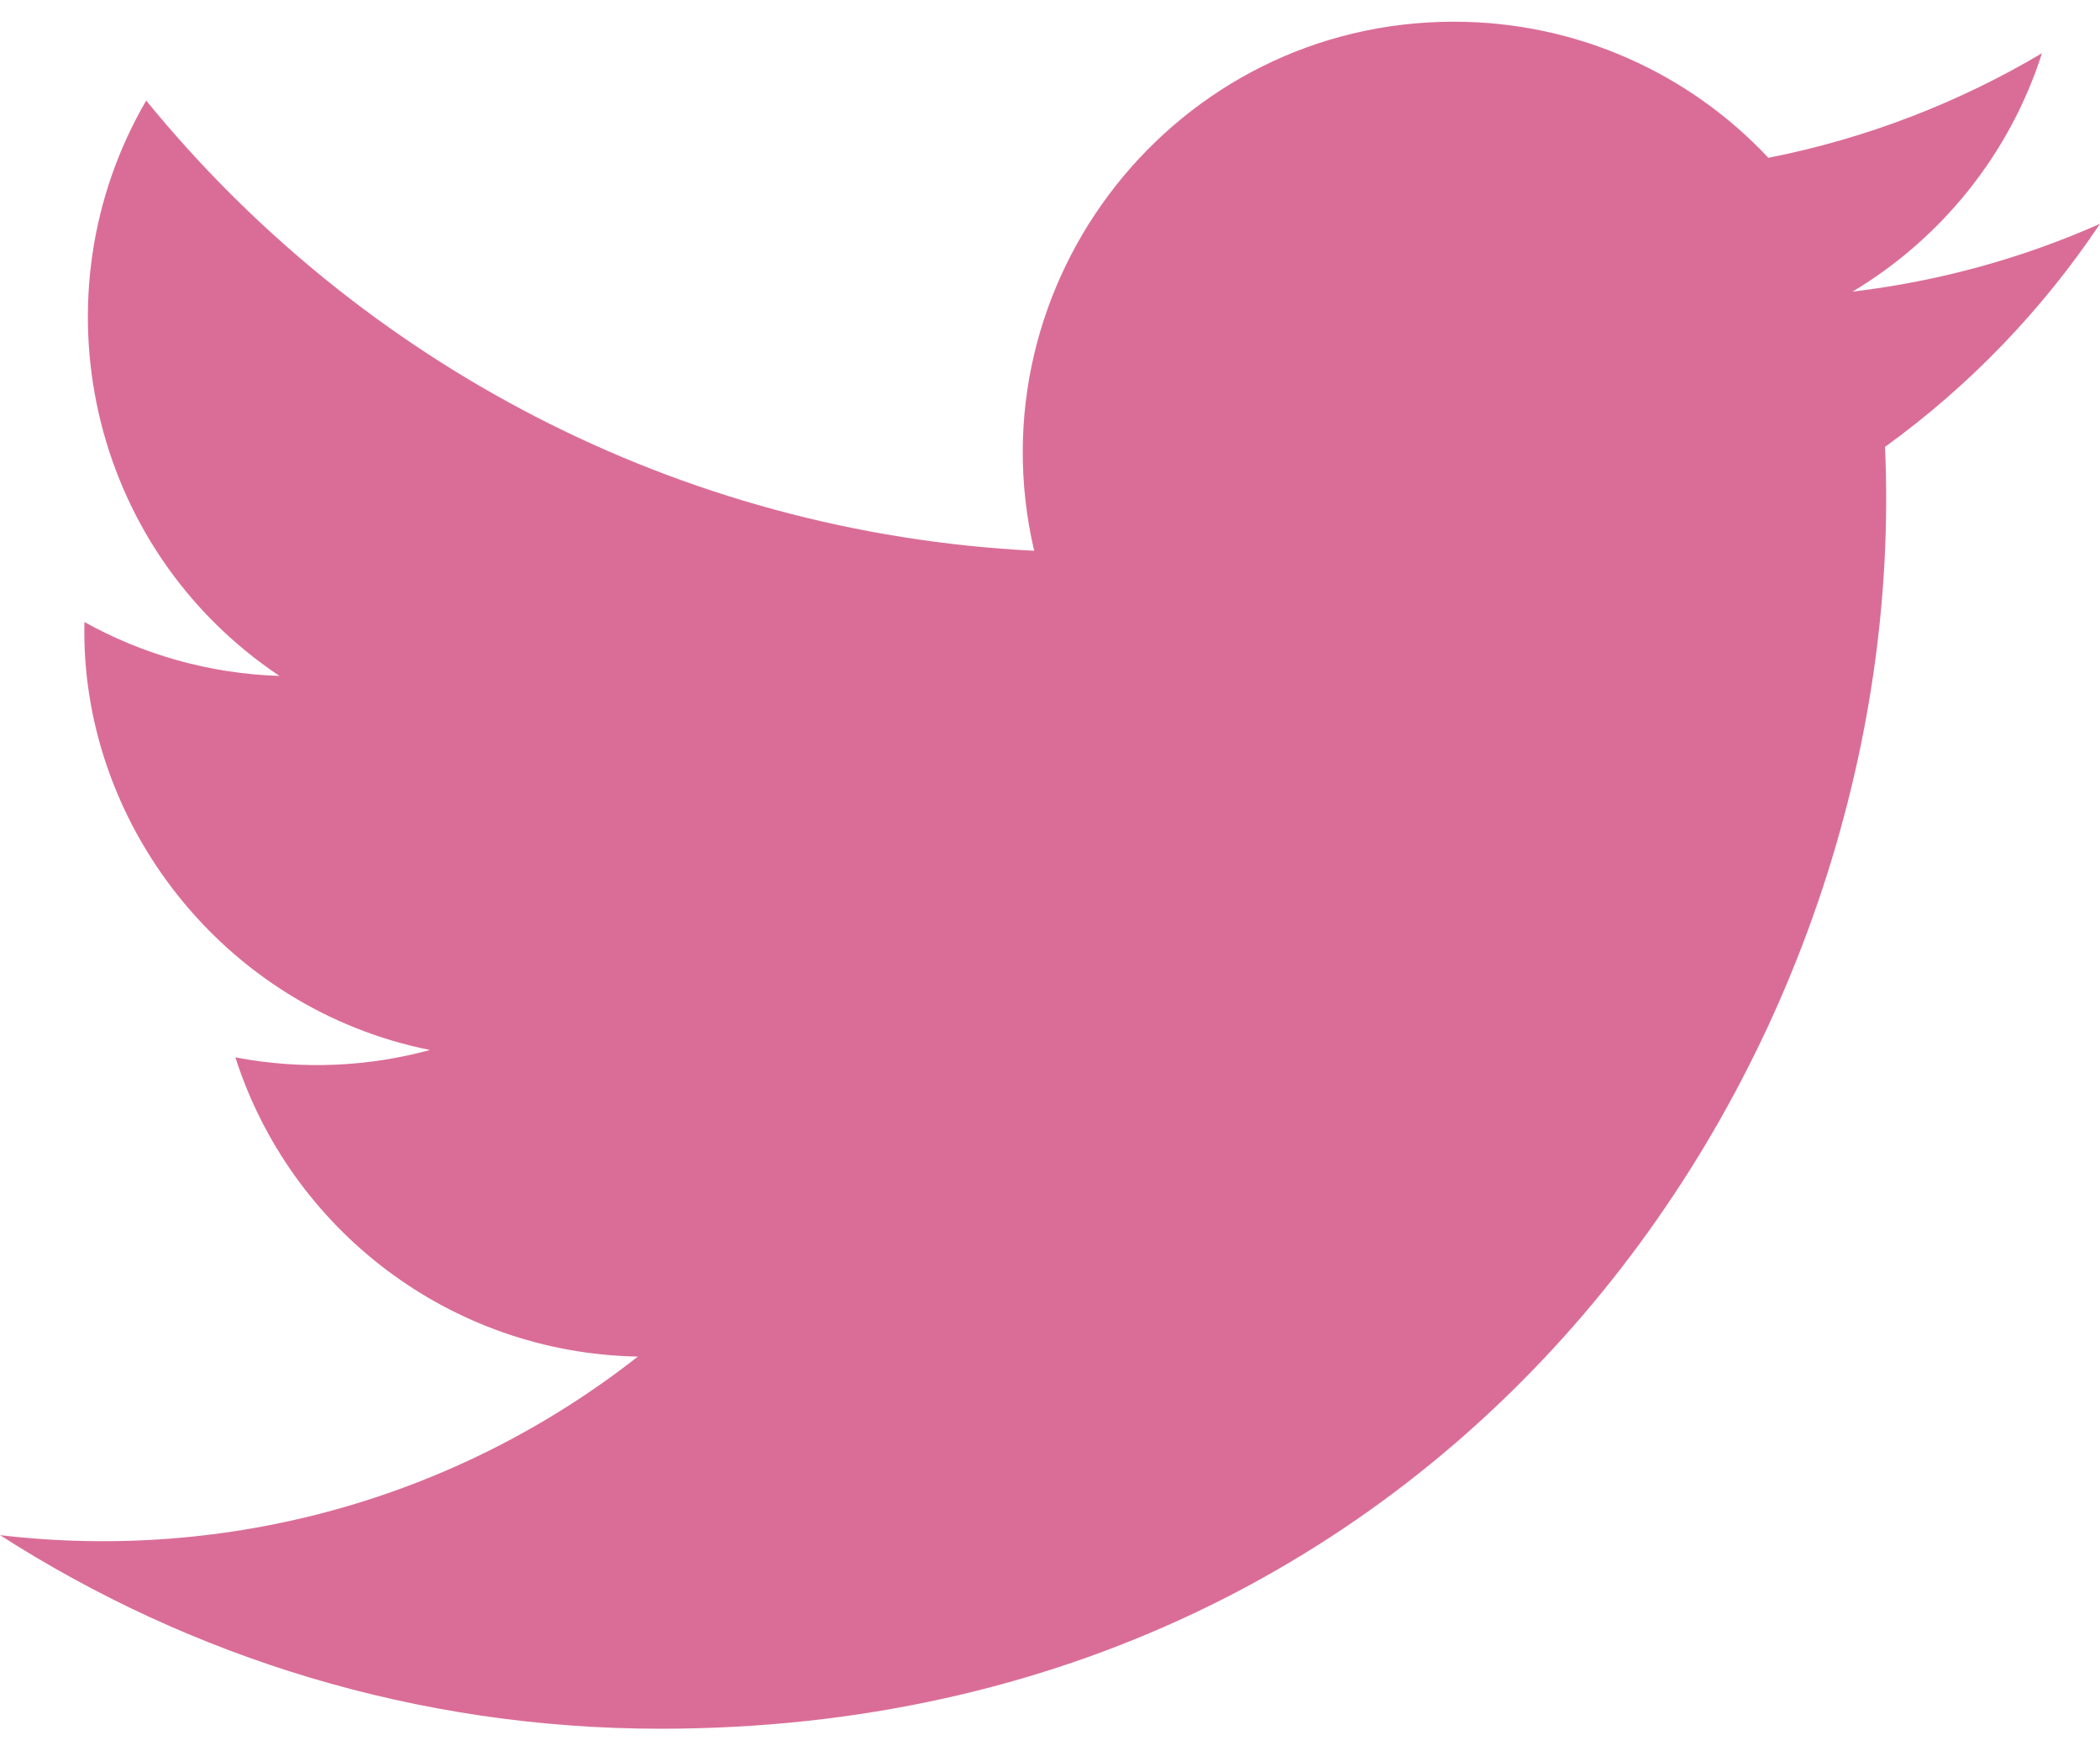
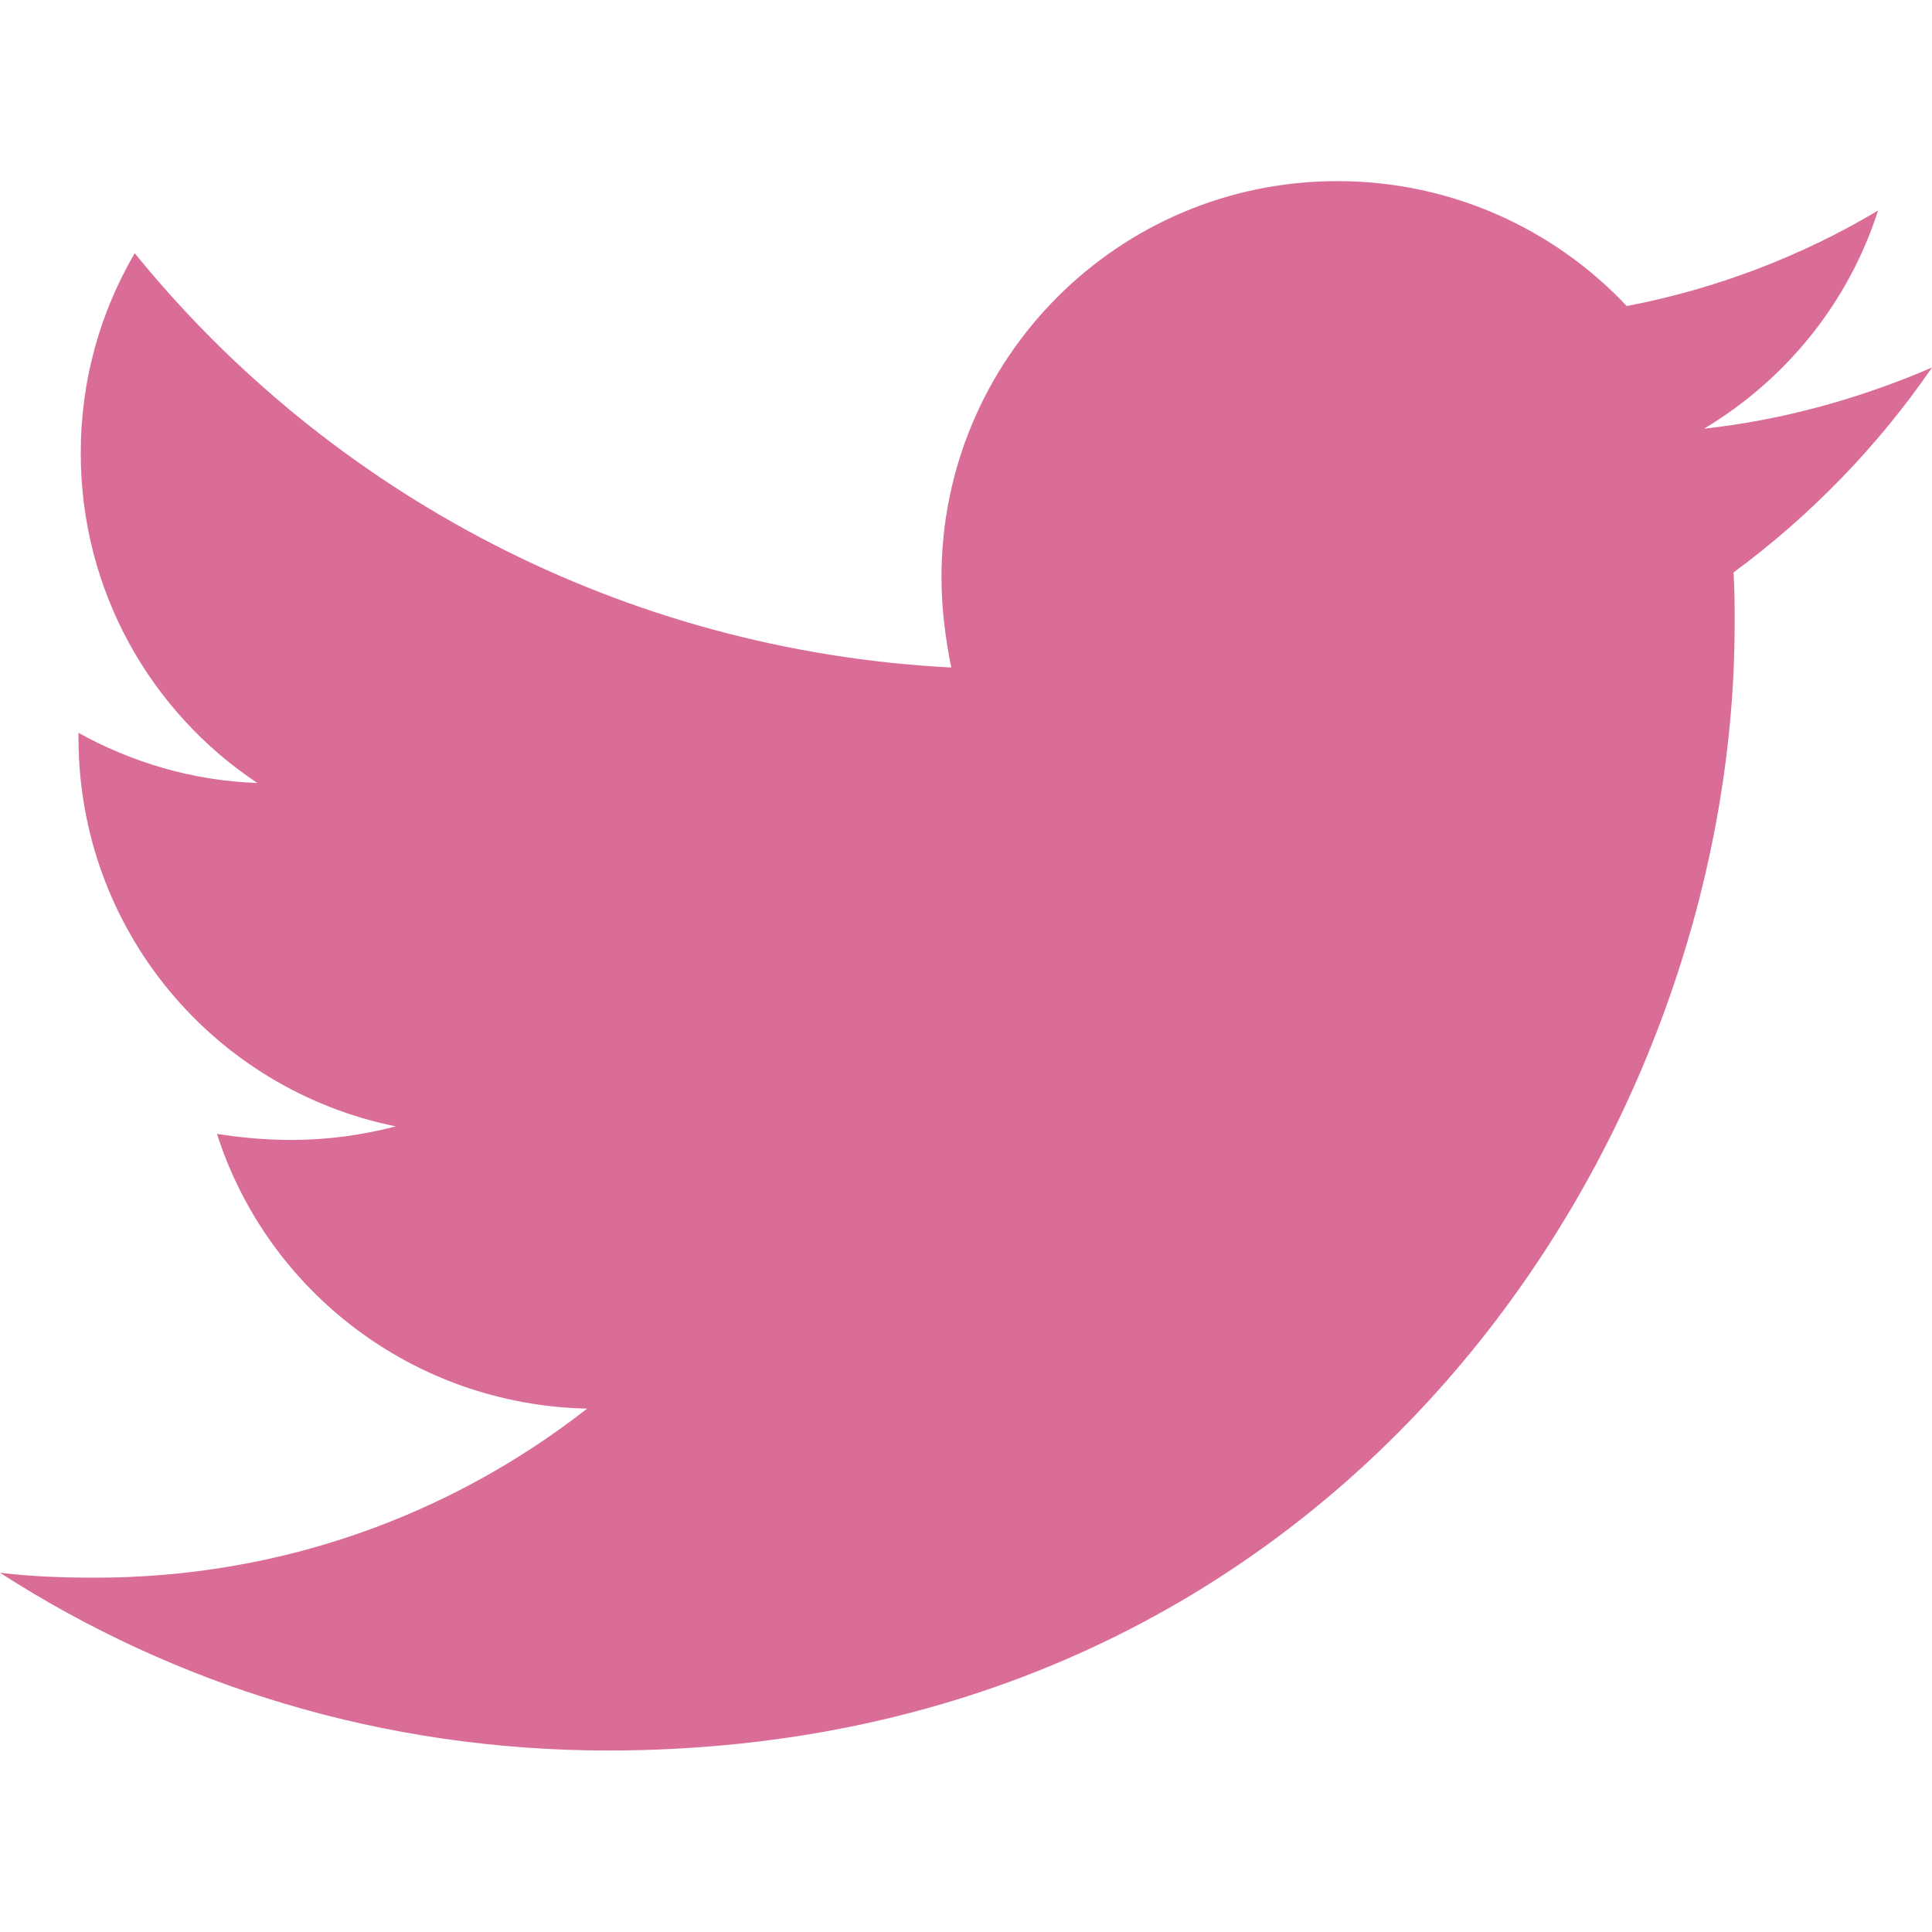
- <svg xmlns="http://www.w3.org/2000/svg" width="24" height="20" viewBox="0 0 24 20" fill="none">
-   <path id="Path" d="M24 2.557C23.117 2.949 22.168 3.213 21.172 3.332C22.189 2.723 22.97 1.758 23.337 0.608C22.386 1.172 21.332 1.582 20.21 1.803C19.313 0.846 18.032 0.248 16.616 0.248C13.437 0.248 11.101 3.214 11.819 6.293C7.728 6.088 4.1 4.128 1.671 1.149C0.381 3.362 1.002 6.257 3.194 7.723C2.388 7.697 1.628 7.476 0.965 7.107C0.911 9.388 2.546 11.522 4.914 11.997C4.221 12.185 3.462 12.229 2.69 12.081C3.316 14.037 5.134 15.46 7.29 15.5C5.22 17.123 2.612 17.848 0 17.54C2.179 18.937 4.768 19.752 7.548 19.752C16.69 19.752 21.855 12.031 21.543 5.106C22.505 4.411 23.34 3.544 24 2.557Z" fill="#DA6D97" />
+ <svg xmlns="http://www.w3.org/2000/svg" height="24" width="24" viewBox="0 0 512 512">
+   <path fill="#da6d97" d="M459.4 151.7c.3 4.5 .3 9.1 .3 13.6 0 138.7-105.6 298.6-298.6 298.6-59.5 0-114.7-17.2-161.1-47.1 8.4 1 16.6 1.3 25.3 1.3 49.1 0 94.2-16.6 130.3-44.8-46.1-1-84.8-31.2-98.1-72.8 6.5 1 13 1.6 19.8 1.6 9.4 0 18.8-1.3 27.6-3.6-48.1-9.7-84.1-52-84.1-103v-1.3c14 7.8 30.2 12.7 47.4 13.3-28.3-18.8-46.8-51-46.8-87.4 0-19.5 5.2-37.4 14.3-53 51.7 63.7 129.3 105.3 216.4 109.8-1.6-7.8-2.6-15.9-2.6-24 0-57.8 46.8-104.9 104.9-104.9 30.2 0 57.5 12.7 76.7 33.1 23.7-4.5 46.5-13.3 66.6-25.3-7.8 24.4-24.4 44.8-46.1 57.8 21.1-2.3 41.6-8.1 60.4-16.2-14.3 20.8-32.2 39.3-52.6 54.3z" />
</svg>
